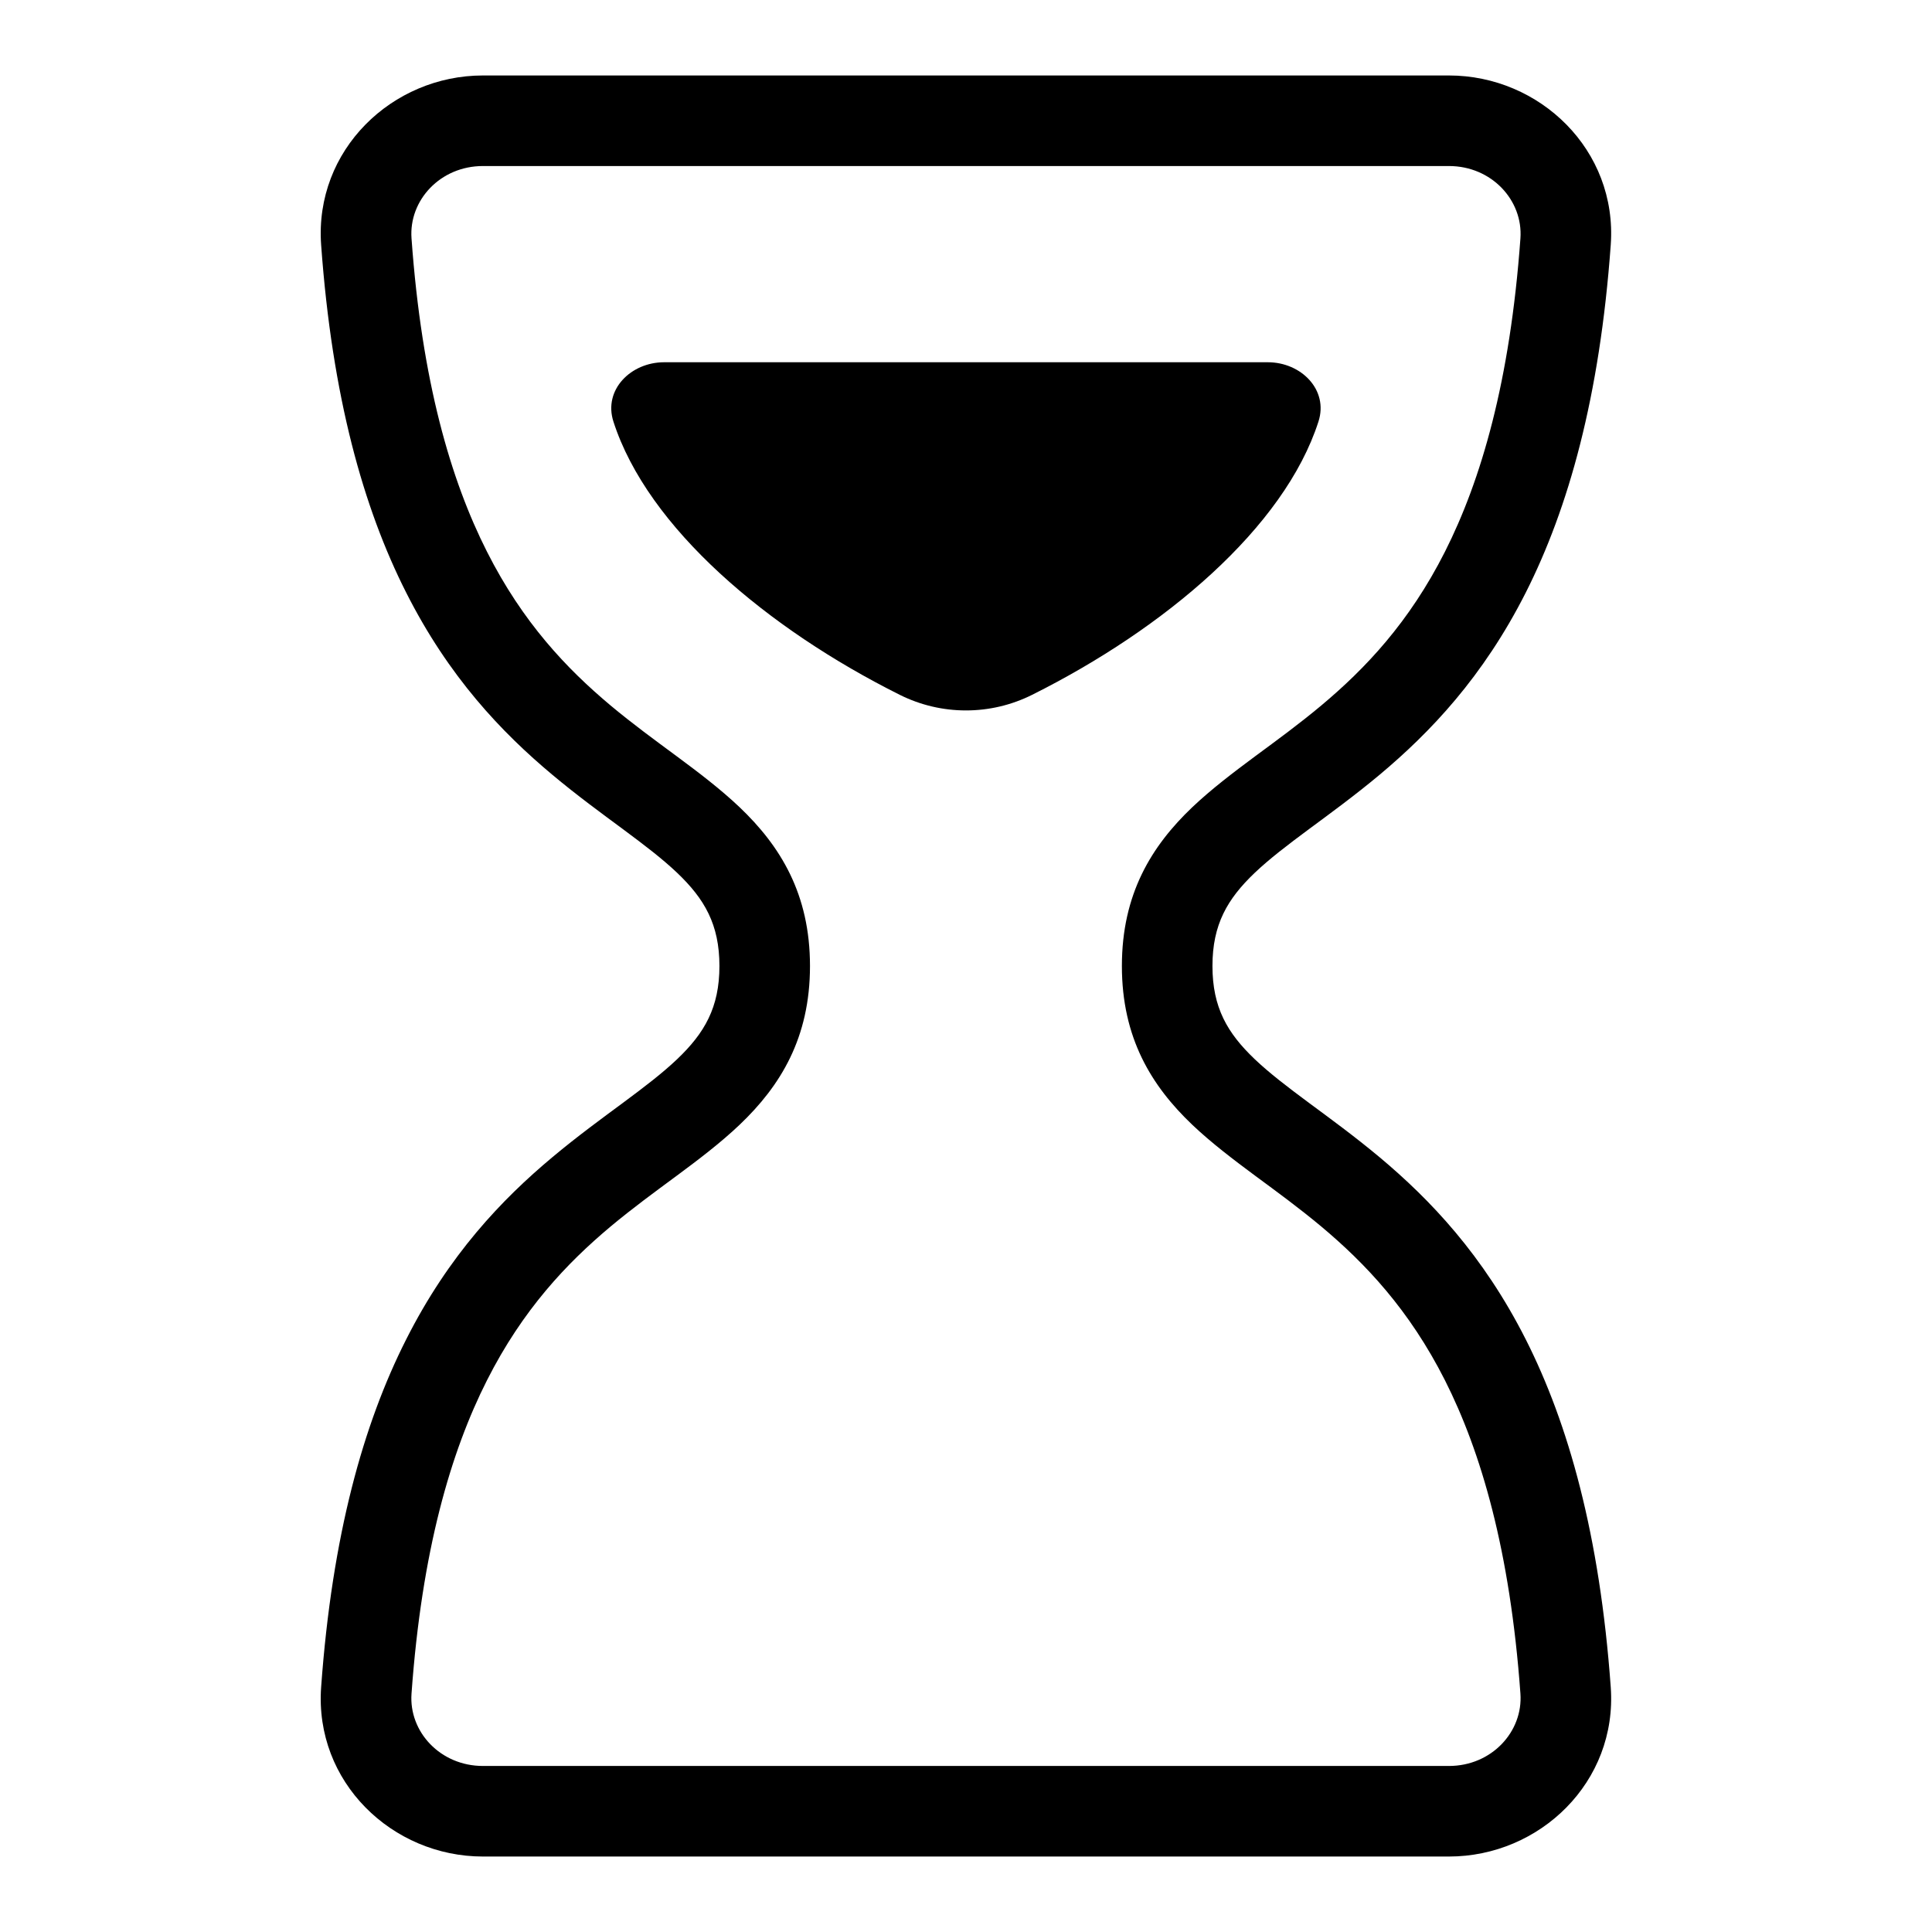
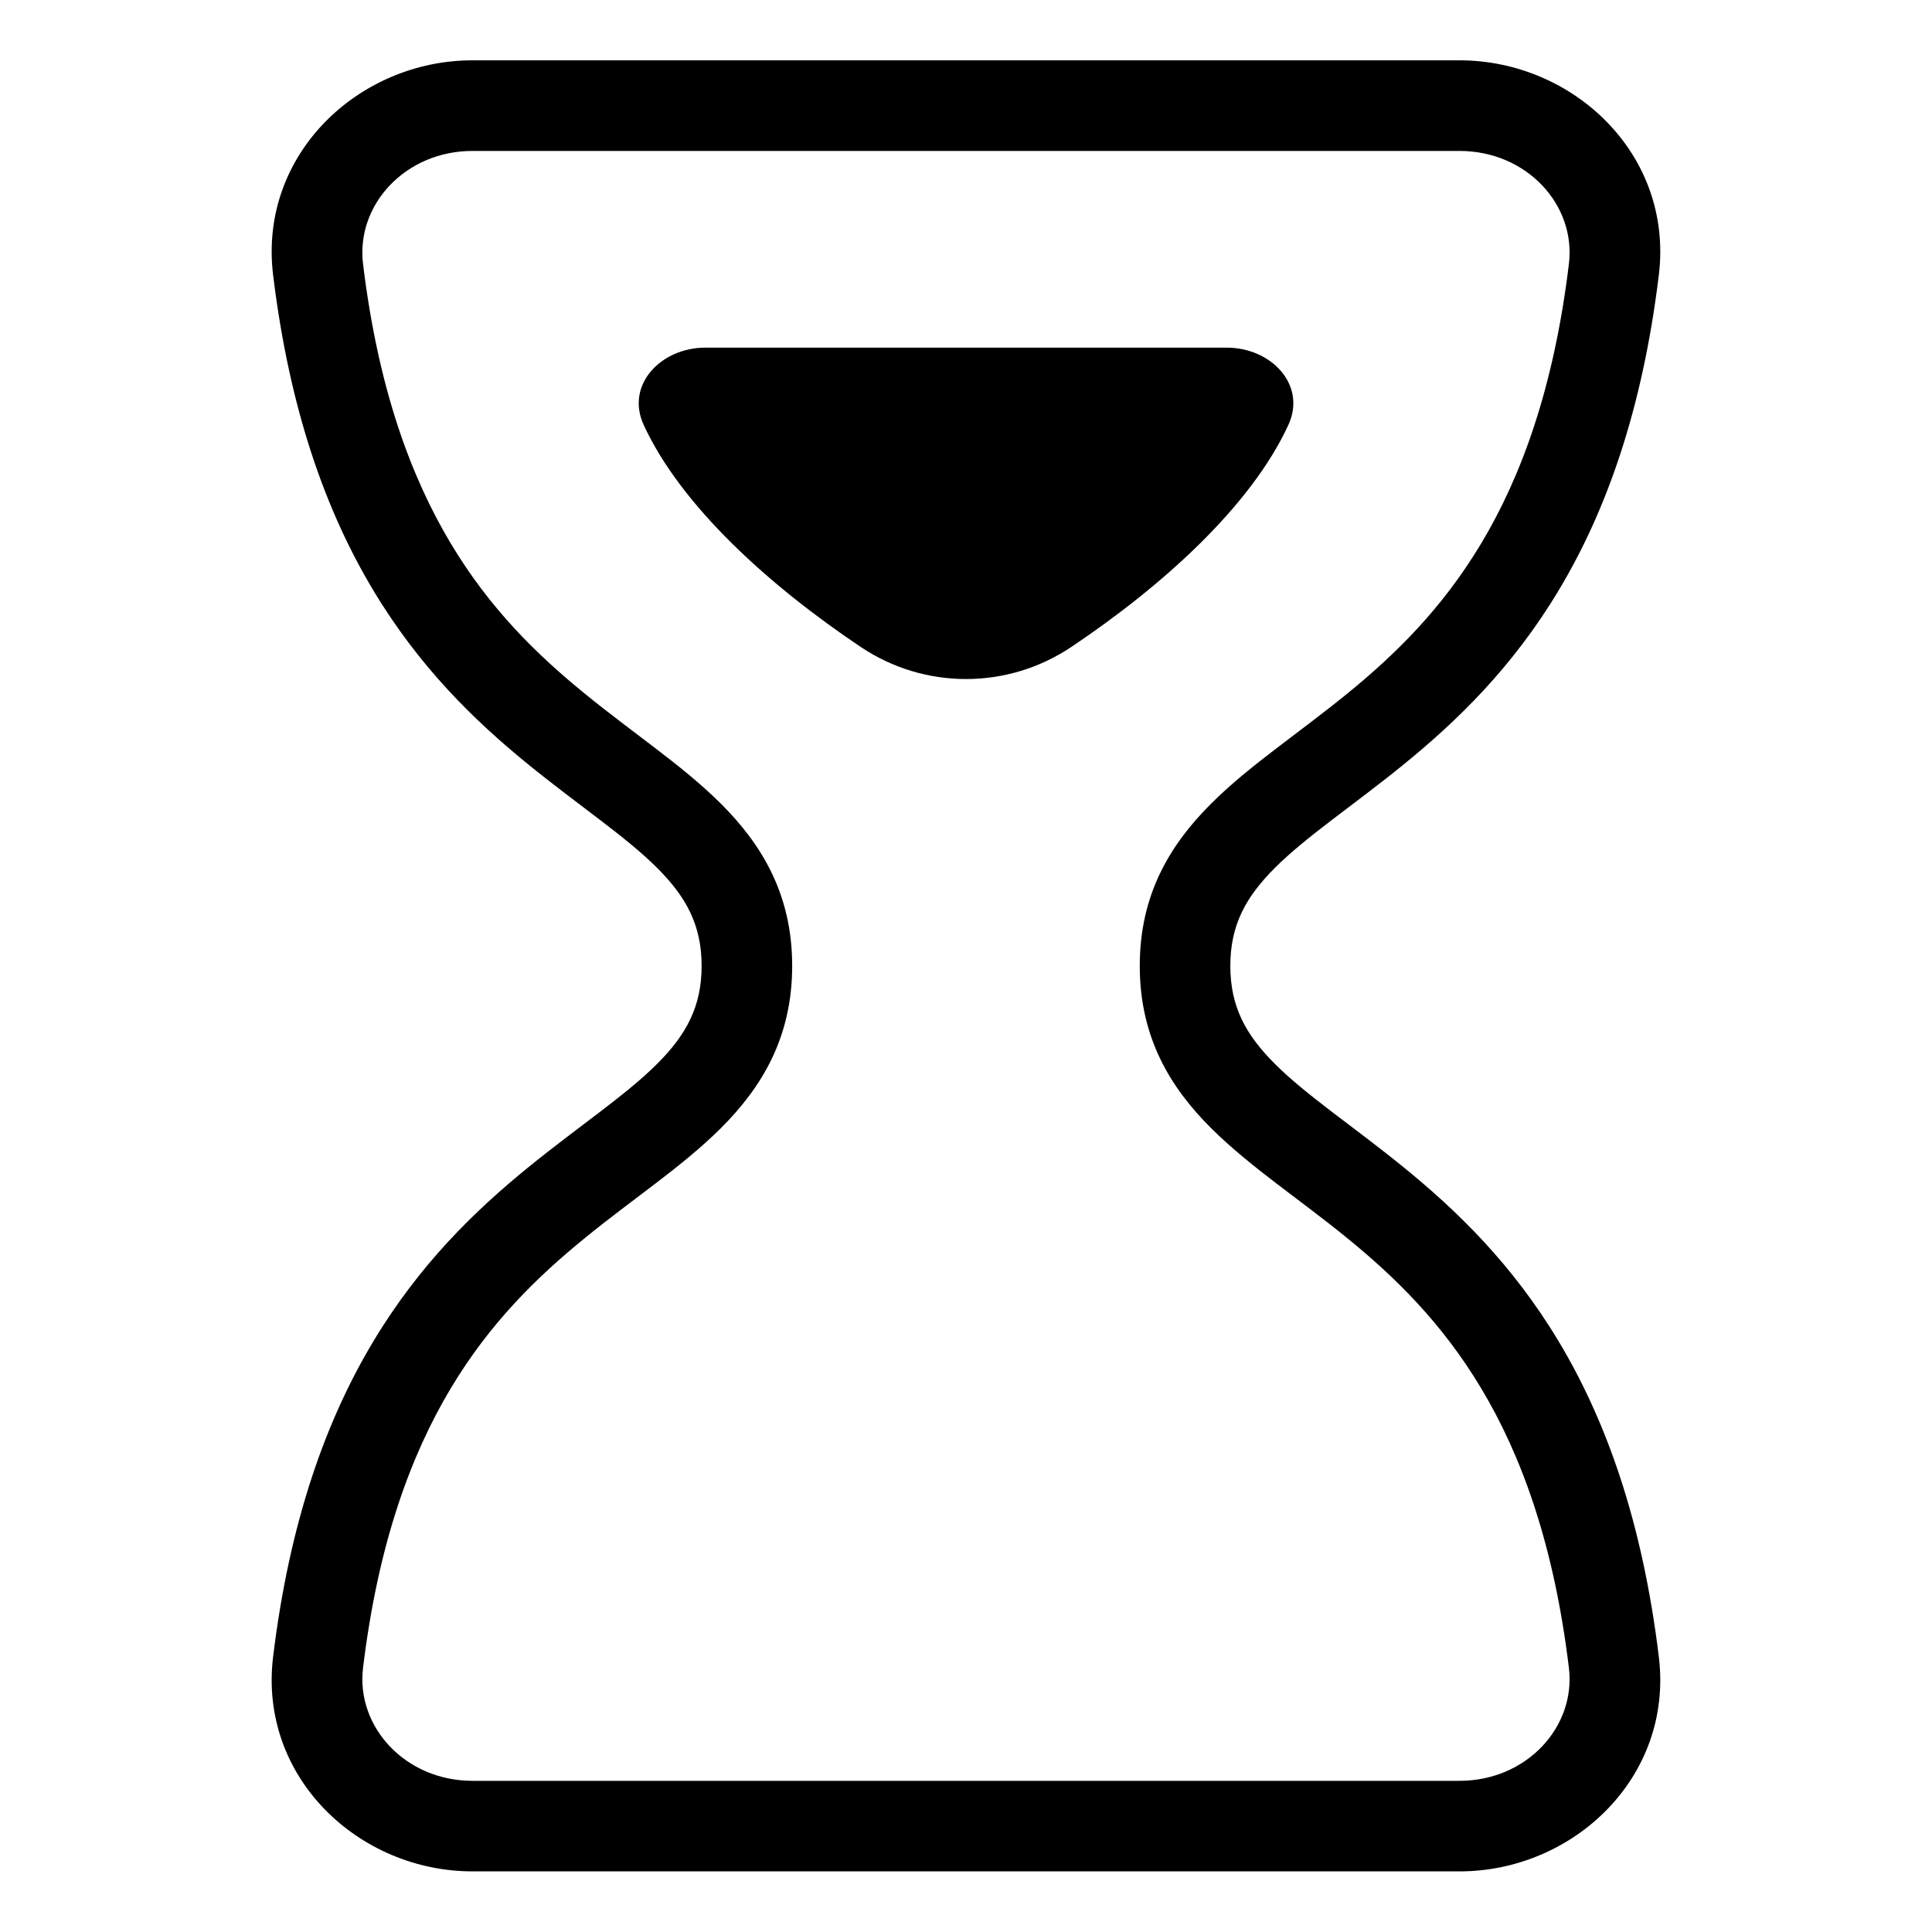
<svg xmlns="http://www.w3.org/2000/svg" width="32" height="32" viewBox="0 0 32 32" fill="none" data-fui-icon="true">
-   <path fill-rule="evenodd" clip-rule="evenodd" d="M23.999 1.25C25.502 1.25 26.792 2.484 26.679 4.056C26.497 6.577 25.978 8.416 25.273 9.812C24.564 11.215 23.686 12.133 22.85 12.833C22.438 13.177 22.032 13.473 21.682 13.732C21.322 13.999 21.026 14.225 20.782 14.457C20.33 14.888 20.082 15.311 20.082 16C20.082 16.689 20.33 17.112 20.782 17.543C21.026 17.775 21.322 18.001 21.682 18.268C22.032 18.527 22.438 18.823 22.85 19.167C23.686 19.867 24.564 20.785 25.273 22.188C25.978 23.584 26.497 25.423 26.679 27.944C26.792 29.516 25.502 30.75 23.999 30.75H7.999C6.496 30.75 5.206 29.516 5.319 27.944C5.501 25.423 6.02 23.584 6.726 22.188C7.434 20.785 8.312 19.867 9.149 19.167C9.56 18.823 9.966 18.527 10.316 18.268C10.676 18.001 10.972 17.775 11.216 17.543C11.668 17.112 11.916 16.689 11.916 16C11.916 15.311 11.668 14.888 11.216 14.457C10.972 14.225 10.676 13.999 10.316 13.732C9.966 13.473 9.56 13.177 9.149 12.833C8.312 12.133 7.434 11.215 6.726 9.812C6.02 8.416 5.501 6.577 5.319 4.056C5.206 2.484 6.496 1.25 7.999 1.25H23.999ZM7.999 2.75C7.293 2.75 6.77 3.317 6.816 3.948C6.986 6.317 7.467 7.954 8.065 9.136C8.659 10.312 9.387 11.076 10.111 11.683C10.481 11.992 10.845 12.257 11.21 12.527C11.566 12.791 11.931 13.067 12.251 13.371C12.926 14.014 13.416 14.808 13.416 16C13.416 17.192 12.926 17.986 12.251 18.629C11.931 18.933 11.566 19.209 11.21 19.473C10.845 19.743 10.481 20.008 10.111 20.317C9.387 20.924 8.659 21.689 8.065 22.864C7.467 24.047 6.986 25.683 6.816 28.052C6.77 28.683 7.293 29.25 7.999 29.25H23.999C24.705 29.25 25.228 28.683 25.183 28.052C25.012 25.683 24.531 24.047 23.934 22.864C23.34 21.689 22.611 20.924 21.887 20.317C21.517 20.008 21.154 19.743 20.788 19.473C20.433 19.209 20.067 18.933 19.747 18.629C19.072 17.986 18.582 17.192 18.582 16C18.582 14.808 19.072 14.014 19.747 13.371C20.067 13.067 20.433 12.791 20.788 12.527C21.154 12.257 21.517 11.992 21.887 11.683C22.611 11.076 23.34 10.312 23.934 9.136C24.531 7.954 25.012 6.317 25.183 3.948C25.228 3.317 24.705 2.75 23.999 2.75H7.999ZM20.999 6C21.551 6 22.007 6.457 21.838 6.982C21.271 8.744 19.283 10.416 17.094 11.509C16.405 11.853 15.594 11.853 14.904 11.509C12.715 10.416 10.727 8.744 10.16 6.982C9.991 6.457 10.448 6 11 6H20.999Z" fill="currentColor" />
+   <path fill-rule="evenodd" clip-rule="evenodd" d="M24.174 0.999C26.055 0.999 27.717 2.555 27.476 4.551C27.203 6.798 26.6 8.469 25.824 9.766C25.049 11.062 24.122 11.95 23.261 12.652C22.838 12.997 22.415 13.309 22.056 13.584C21.686 13.867 21.375 14.117 21.12 14.371C20.635 14.854 20.378 15.321 20.378 15.998C20.378 16.675 20.635 17.142 21.12 17.625C21.375 17.879 21.686 18.129 22.056 18.412C22.415 18.687 22.838 18.999 23.261 19.344C24.122 20.046 25.049 20.934 25.824 22.23C26.6 23.527 27.203 25.198 27.476 27.445C27.717 29.44 26.055 30.996 24.174 30.996H7.826C5.945 30.996 4.282 29.44 4.523 27.445C4.796 25.198 5.4 23.527 6.176 22.23C6.951 20.934 7.877 20.046 8.738 19.344C9.161 18.999 9.584 18.687 9.943 18.412C10.313 18.129 10.625 17.879 10.88 17.625C11.365 17.142 11.621 16.675 11.621 15.998C11.621 15.321 11.365 14.854 10.88 14.371C10.625 14.117 10.313 13.867 9.943 13.584C9.584 13.309 9.161 12.997 8.738 12.652C7.877 11.95 6.951 11.062 6.176 9.766C5.4 8.469 4.796 6.798 4.523 4.551C4.282 2.555 5.945 0.999 7.826 0.999H24.174ZM7.826 2.5C6.714 2.5 5.894 3.393 6.013 4.37C6.263 6.437 6.809 7.902 7.463 8.996C8.117 10.09 8.902 10.851 9.686 11.489C10.085 11.815 10.468 12.096 10.855 12.393C11.232 12.681 11.608 12.981 11.938 13.309C12.62 13.989 13.121 14.816 13.121 15.998C13.121 17.18 12.62 18.008 11.938 18.688C11.609 19.015 11.232 19.316 10.855 19.604C10.468 19.9 10.085 20.181 9.686 20.507C8.902 21.145 8.117 21.906 7.463 23C6.809 24.094 6.263 25.559 6.013 27.626C5.895 28.602 6.714 29.496 7.826 29.496H24.174C25.286 29.496 26.104 28.602 25.986 27.626C25.736 25.559 25.191 24.094 24.536 23C23.882 21.906 23.097 21.145 22.314 20.507C21.914 20.181 21.531 19.9 21.144 19.604C20.767 19.315 20.391 19.015 20.062 18.688C19.379 18.008 18.878 17.18 18.878 15.998C18.878 14.816 19.379 13.989 20.062 13.309C20.39 12.981 20.767 12.681 21.144 12.393C21.531 12.096 21.914 11.815 22.314 11.489C23.097 10.851 23.882 10.09 24.536 8.996C25.191 7.902 25.736 6.437 25.986 4.37C26.105 3.393 25.286 2.5 24.174 2.5H7.826ZM20.319 5.758C21.053 5.758 21.646 6.373 21.339 7.039C20.718 8.387 19.247 9.709 17.744 10.716C16.687 11.424 15.314 11.424 14.257 10.716C12.754 9.709 11.283 8.387 10.662 7.039C10.355 6.373 10.949 5.758 11.683 5.758H20.319Z" fill="currentColor" />
</svg>
